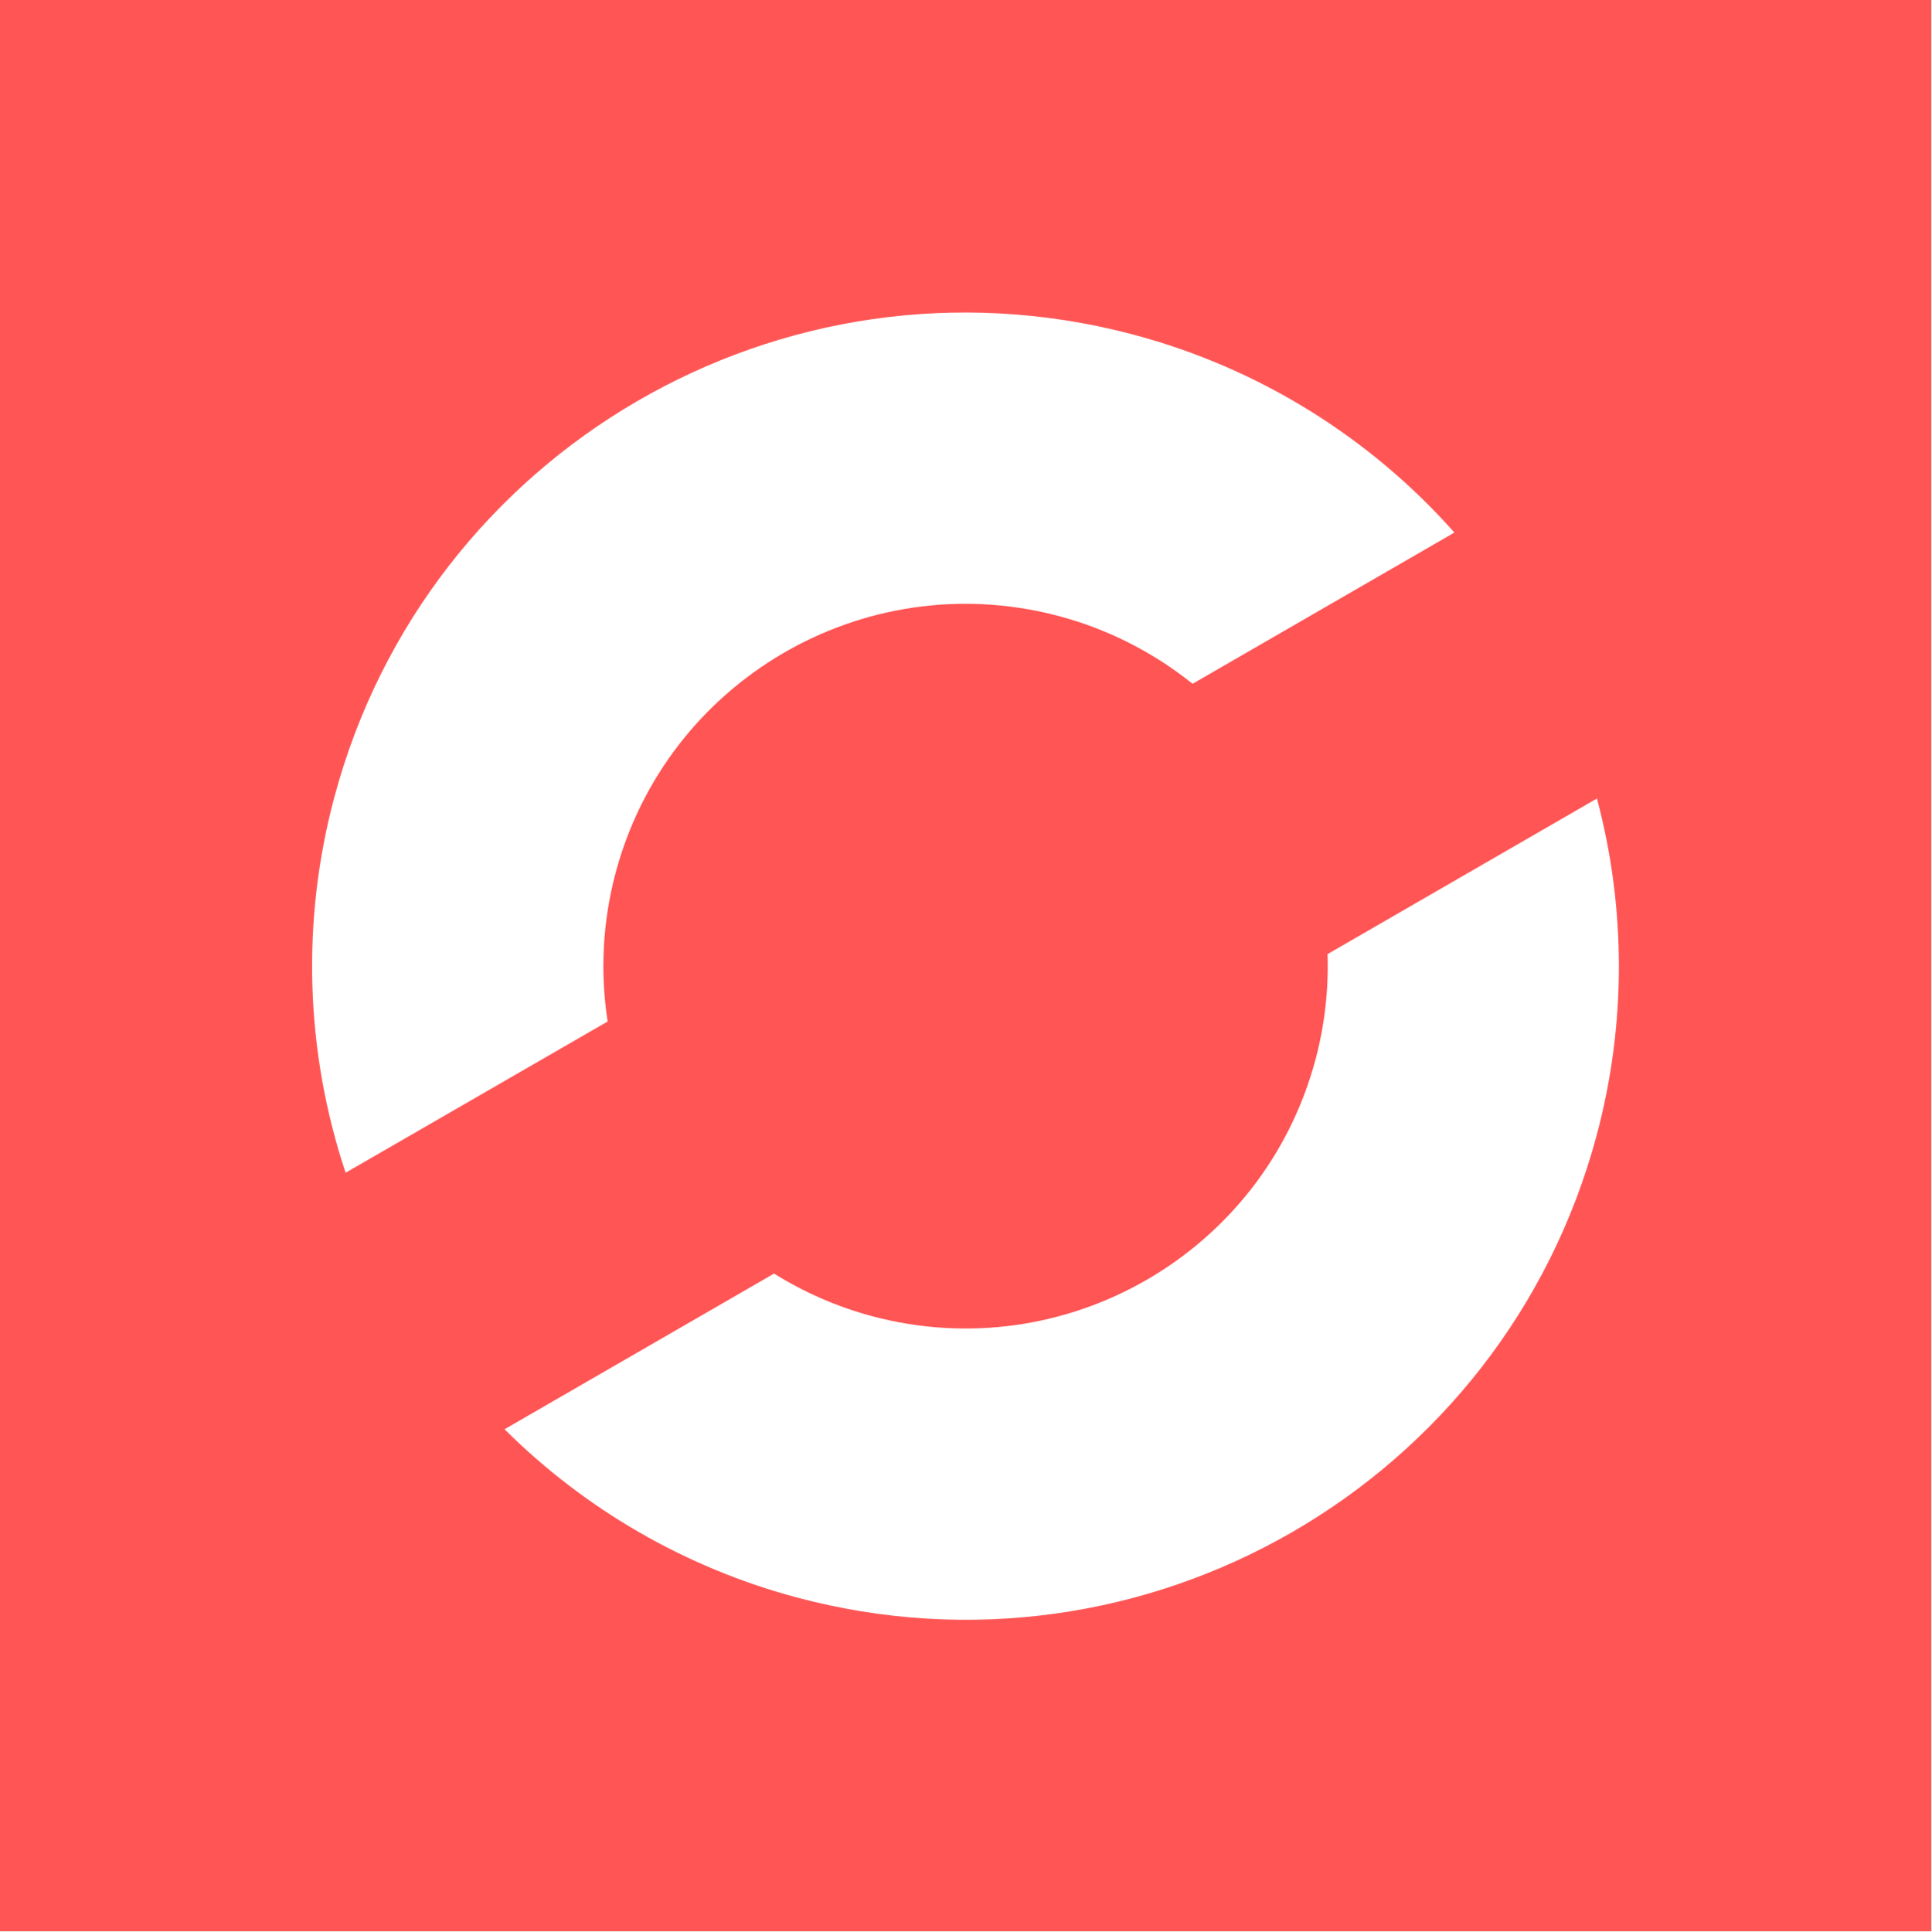
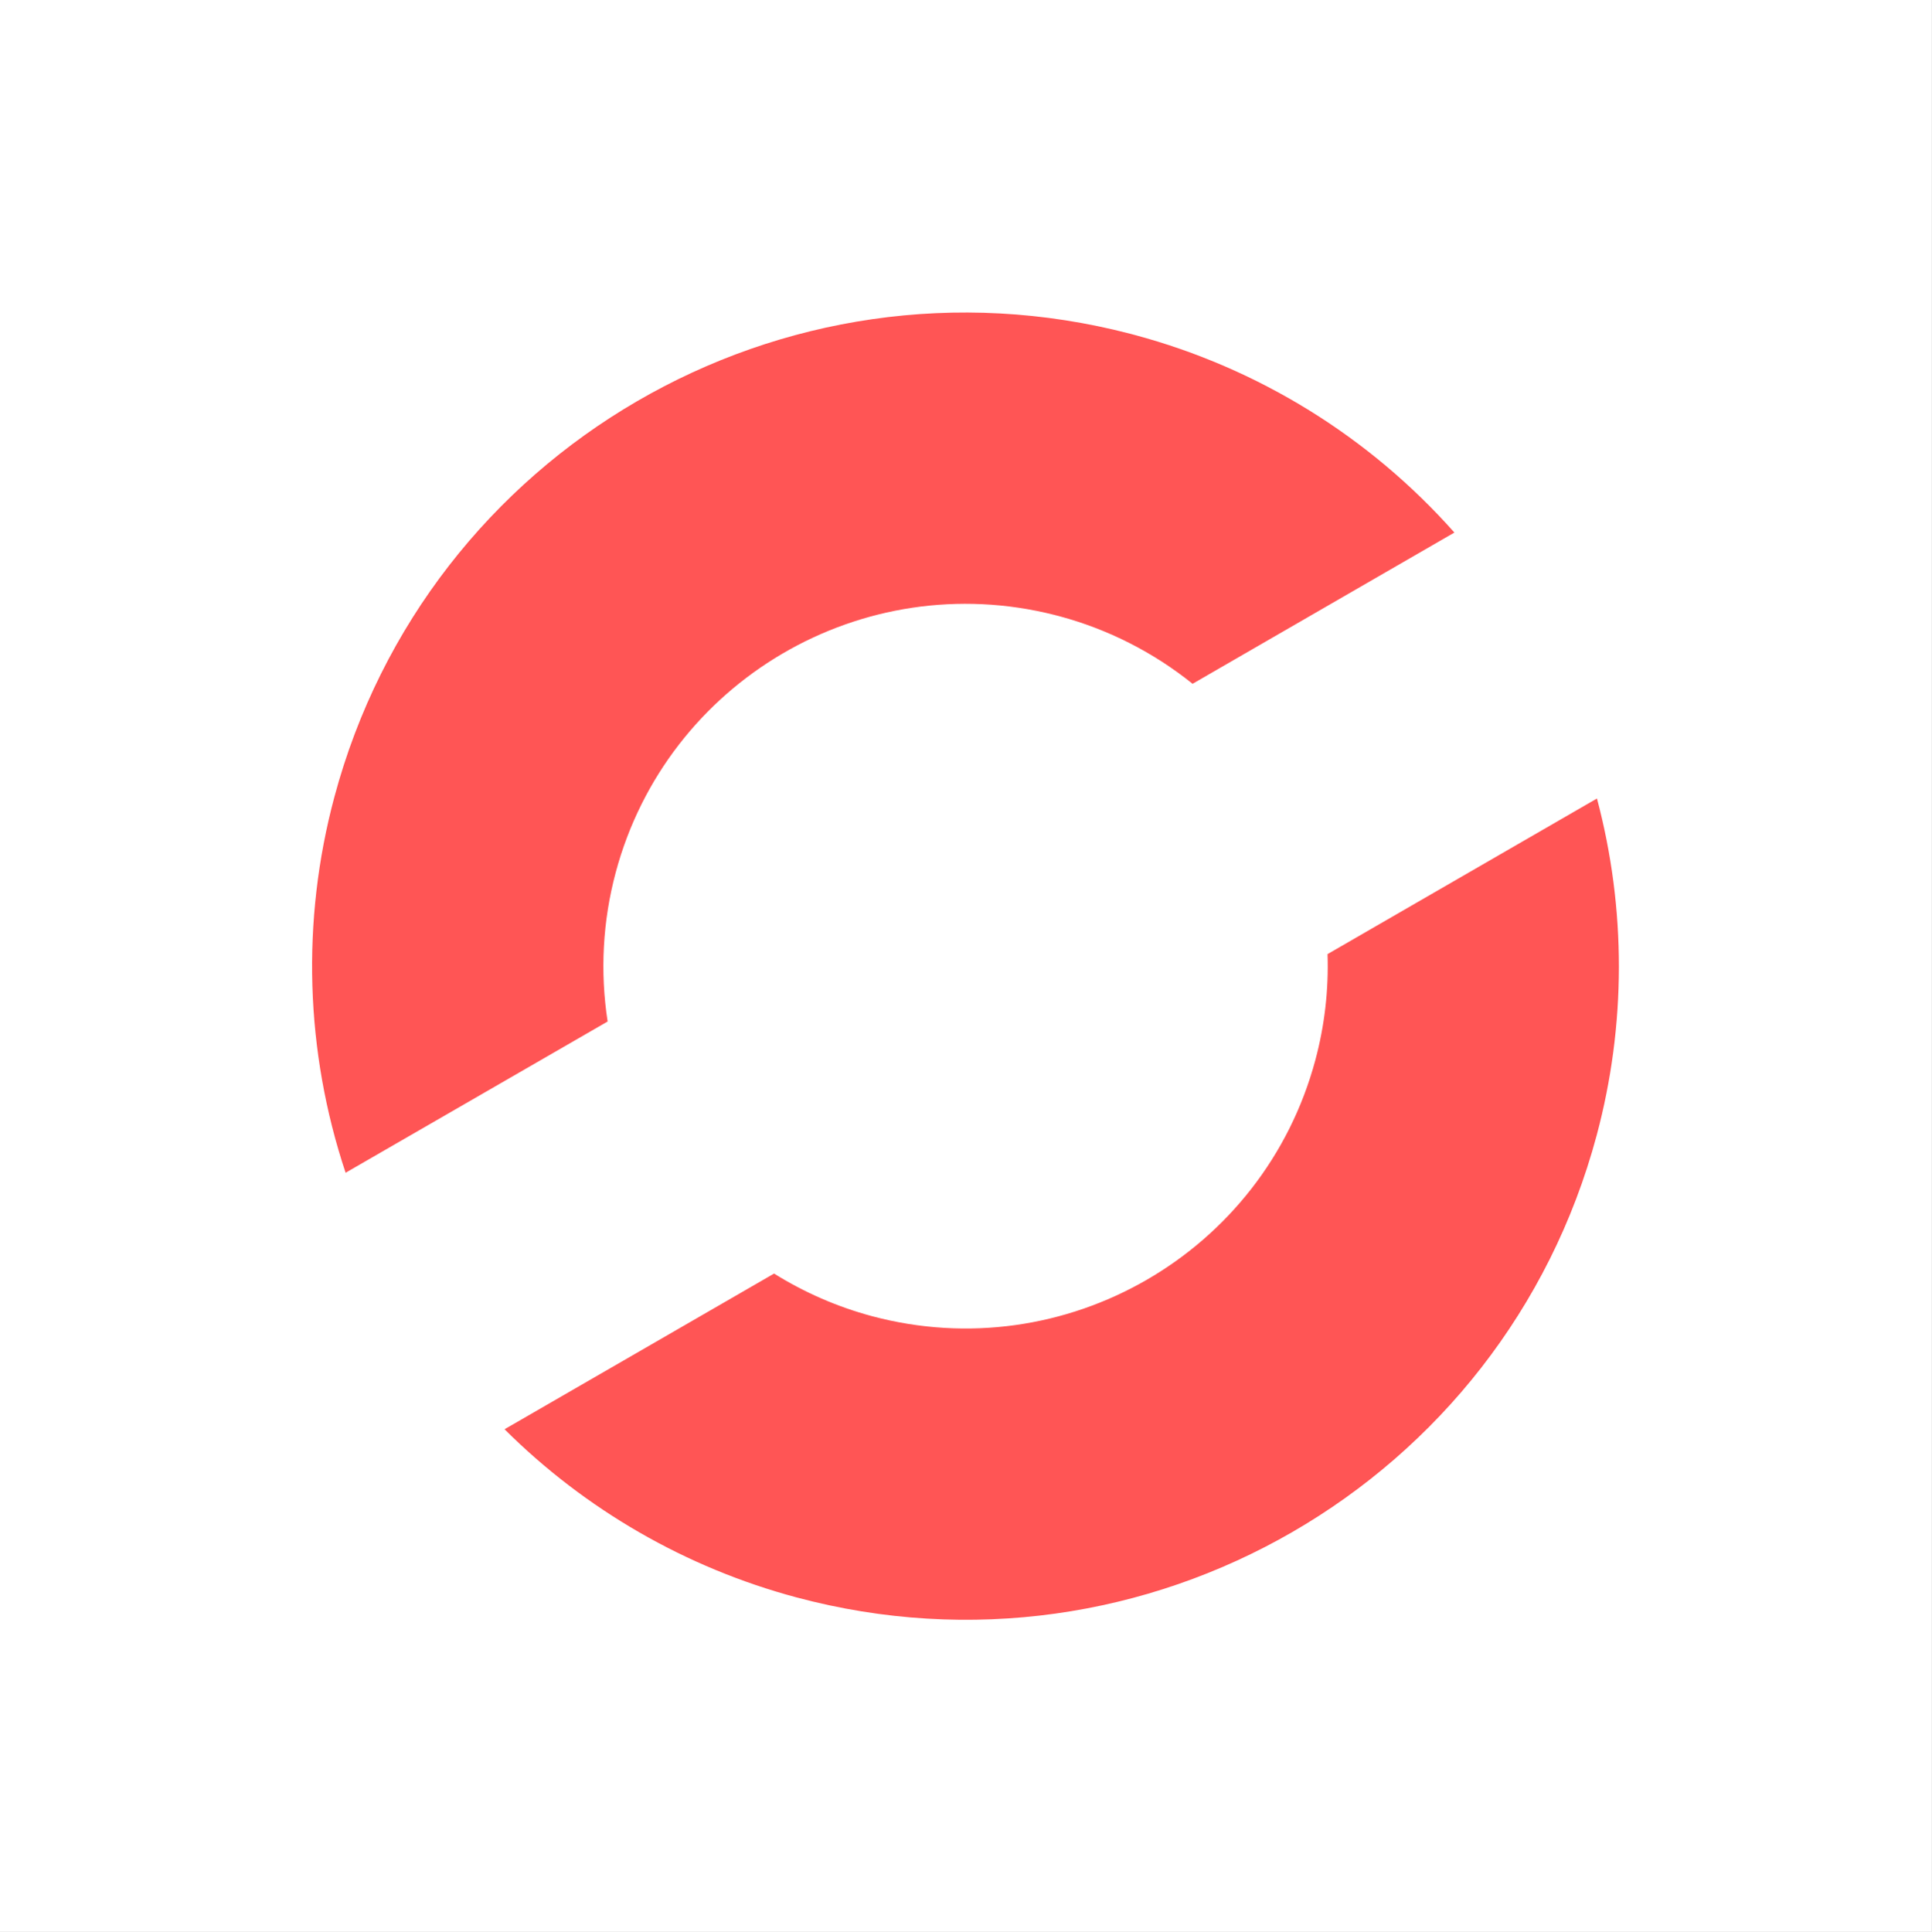
<svg xmlns="http://www.w3.org/2000/svg" width="19.575mm" height="19.575mm" version="1.1" viewBox="0 0 19.575 19.575" id="svg174">
  <defs id="defs178" />
-   <rect x="4.1198732e-07" y="-4.8828124e-06" width="19.575" height="19.575" fill="#ff5555" stroke-width="0.265" id="rect168" />
-   <path d="M 11.456,3.383 A 6.623,6.623 0 0 0 3.389,8.079 6.623,6.623 0 0 0 3.503,11.887 L 6.159,10.354 a 3.672,3.672 0 0 1 0.082,-1.511 3.672,3.672 0 0 1 4.447,-2.61 3.672,3.672 0 0 1 0.05,0.013 3.672,3.672 0 0 1 1.35,0.685 L 14.742,5.398 A 6.623,6.623 0 0 0 11.501,3.395 6.623,6.623 0 0 0 11.456,3.383 Z M 16.188,8.093 13.456,9.671 A 3.672,3.672 0 0 1 13.333,10.743 3.672,3.672 0 0 1 8.836,13.34 3.672,3.672 0 0 1 7.846,12.909 l -2.732,1.578 a 6.623,6.623 0 0 0 2.958,1.704 6.623,6.623 0 0 0 8.112,-4.683 6.623,6.623 0 0 0 0.003,-3.414 z" fill="#ffffff" stroke-width="0.673" id="path170" />
+   <rect x="4.1198732e-07" y="-4.8828124e-06" width="19.575" height="19.575" fill="#ff5555" stroke-width="0.265" id="rect168" style="fill:#ffffff" />
+   <path d="M 11.456,3.383 A 6.623,6.623 0 0 0 3.389,8.079 6.623,6.623 0 0 0 3.503,11.887 L 6.159,10.354 a 3.672,3.672 0 0 1 0.082,-1.511 3.672,3.672 0 0 1 4.447,-2.61 3.672,3.672 0 0 1 0.05,0.013 3.672,3.672 0 0 1 1.35,0.685 L 14.742,5.398 A 6.623,6.623 0 0 0 11.501,3.395 6.623,6.623 0 0 0 11.456,3.383 Z M 16.188,8.093 13.456,9.671 A 3.672,3.672 0 0 1 13.333,10.743 3.672,3.672 0 0 1 8.836,13.34 3.672,3.672 0 0 1 7.846,12.909 l -2.732,1.578 a 6.623,6.623 0 0 0 2.958,1.704 6.623,6.623 0 0 0 8.112,-4.683 6.623,6.623 0 0 0 0.003,-3.414 z" fill="#ffffff" stroke-width="0.673" id="path170" style="fill:#ff5555;fill-opacity:1" />
</svg>
